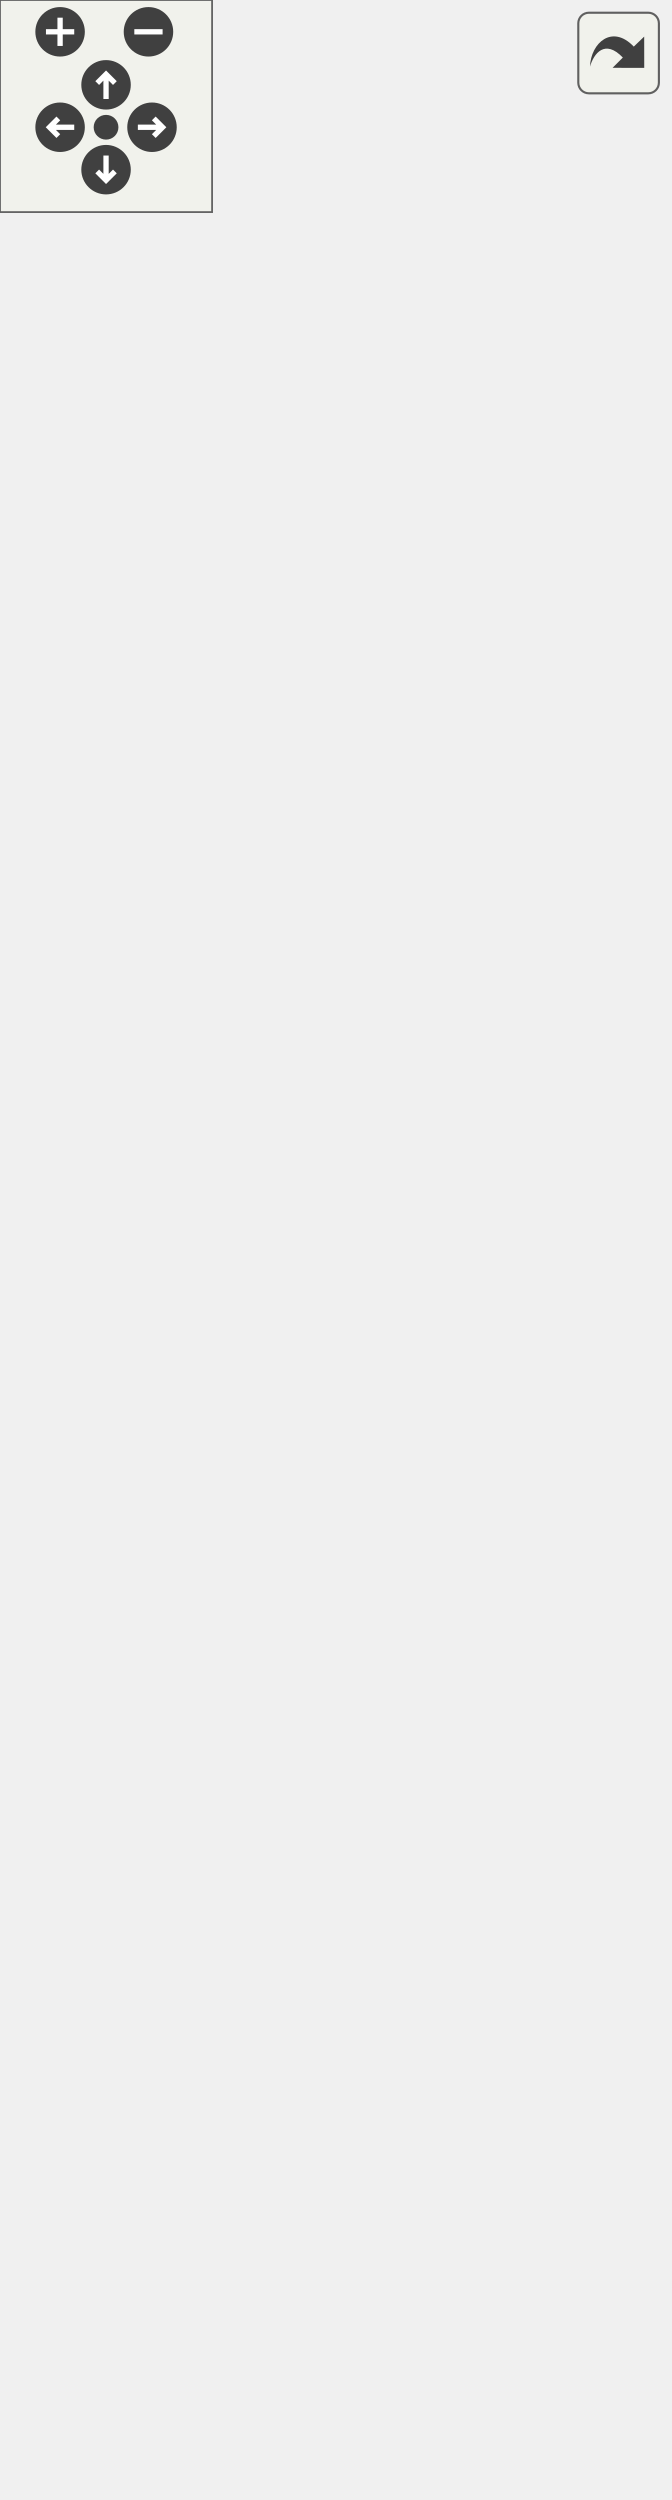
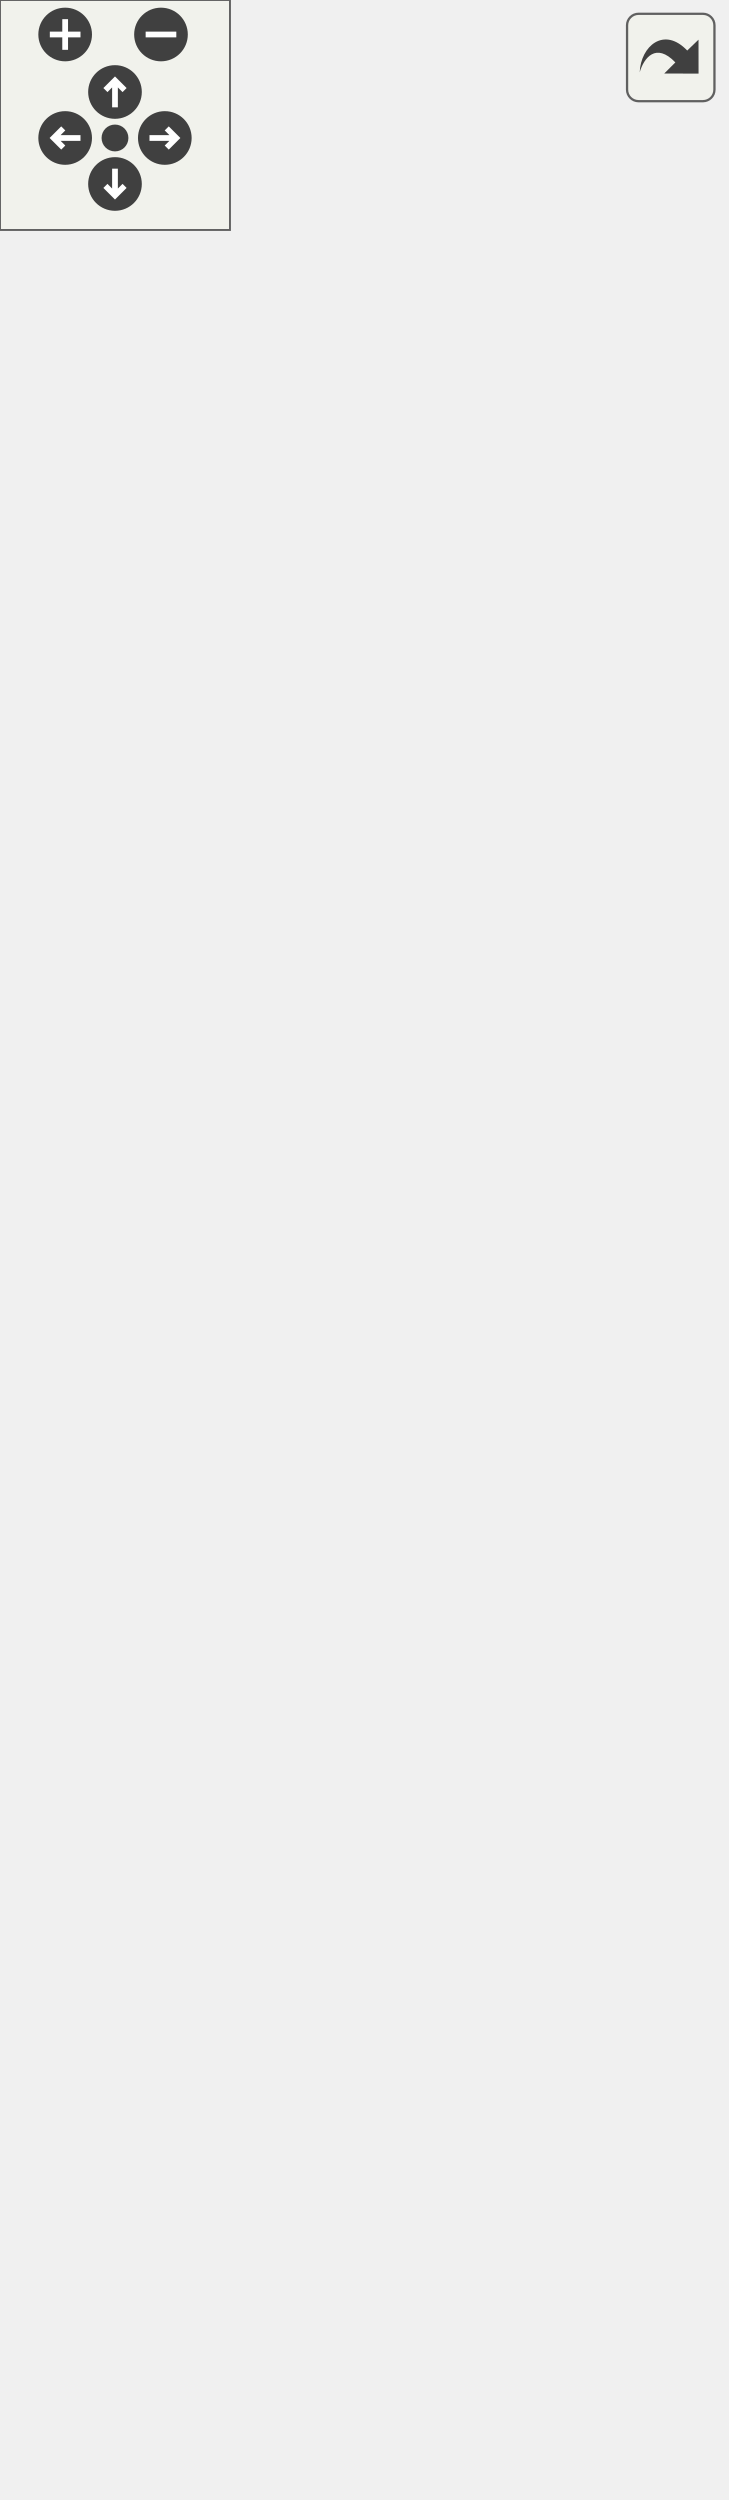
<svg xmlns="http://www.w3.org/2000/svg" xmlns:xlink="http://www.w3.org/1999/xlink" id="main" version="1.1" xml:space="preserve">
  <style type="text/css">
.edge:hover path { stroke: red; }
.edge:hover polygon { stroke: red; fill: red; }
</style>
  <defs>
    <circle id="rim" cx="0" cy="0" r="7" />
    <circle id="rim2" cx="0" cy="0" r="3.5" />
    <g id="zoomPlus">
      <use xlink:href="#rim" fill="#404040">
        <set attributeName="fill" to="#808080" begin="zoomplus.mouseover" end="zoomplus.mouseout" />
      </use>
      <path d="M-4,0h8M0,-4v8" fill="none" stroke="white" stroke-width="1.5" pointer-events="none" />
    </g>
    <g id="zoomMin">
      <use xlink:href="#rim" fill="#404040">
        <set attributeName="fill" to="#808080" begin="zoomminus.mouseover" end="zoomminus.mouseout" />
      </use>
      <path d="M-4,0h8" fill="none" stroke="white" stroke-width="1.5" pointer-events="none" />
    </g>
    <g id="dirArrow">
      <path fill="none" stroke="white" stroke-width="1.5" d="M0,-3.0v7 M-2.5,-0.5L0,-3.0L2.5,-0.5" />
    </g>
    <g id="resetDef">
      <use xlink:href="#rim2" fill="#404040">
        <set attributeName="fill" to="#808080" begin="reset.mouseover" end="reset.mouseout" />
      </use>
    </g>
  </defs>
  <svg id="graph" class="graph">
    <g id="viewport">
      <g id="node1" class="node">
        <g id="a_node1">
          <a xlink:title="Short class definition.">
            <polygon fill="#bfbfbf" stroke="black" points="29,-0.5 29,-343.5 160,-343.5 160,-0.5 29,-0.5" />
            <text text-anchor="start" x="37" y="-331.5" font-family="Helvetica,sans-Serif" font-size="10.00">Kratos::OCTreePartition</text>
            <text text-anchor="middle" x="94.5" y="-320.5" font-family="Helvetica,sans-Serif" font-size="10.00">&lt; TLeafType &gt;</text>
            <polyline fill="none" stroke="black" points="29,-313.5 160,-313.5 " />
            <text text-anchor="middle" x="94.5" y="-301.5" font-family="Helvetica,sans-Serif" font-size="10.00"> </text>
            <polyline fill="none" stroke="black" points="29,-294.5 160,-294.5 " />
            <text text-anchor="start" x="37" y="-282.5" font-family="Helvetica,sans-Serif" font-size="10.00">+ OCTreePartition()</text>
            <text text-anchor="start" x="37" y="-271.5" font-family="Helvetica,sans-Serif" font-size="10.00">+ PrintData()</text>
            <text text-anchor="start" x="37" y="-260.5" font-family="Helvetica,sans-Serif" font-size="10.00">+ ~OCTreePartition()</text>
            <text text-anchor="start" x="37" y="-249.5" font-family="Helvetica,sans-Serif" font-size="10.00">* @12</text>
            <text text-anchor="start" x="37" y="-238.5" font-family="Helvetica,sans-Serif" font-size="10.00">* LeafType</text>
            <text text-anchor="start" x="37" y="-227.5" font-family="Helvetica,sans-Serif" font-size="10.00">* PointType</text>
            <text text-anchor="start" x="37" y="-216.5" font-family="Helvetica,sans-Serif" font-size="10.00">* ContainerType</text>
            <text text-anchor="start" x="37" y="-205.5" font-family="Helvetica,sans-Serif" font-size="10.00">* IteratorType</text>
            <text text-anchor="start" x="37" y="-194.5" font-family="Helvetica,sans-Serif" font-size="10.00">* DistanceIteratorType</text>
            <text text-anchor="start" x="37" y="-183.5" font-family="Helvetica,sans-Serif" font-size="10.00">* PointerType</text>
            <text text-anchor="start" x="37" y="-172.5" font-family="Helvetica,sans-Serif" font-size="10.00">* DistanceFunction</text>
            <text text-anchor="start" x="37" y="-161.5" font-family="Helvetica,sans-Serif" font-size="10.00">* TreeNodeType</text>
            <text text-anchor="start" x="37" y="-150.5" font-family="Helvetica,sans-Serif" font-size="10.00">* CoordinateType</text>
            <text text-anchor="start" x="37" y="-139.5" font-family="Helvetica,sans-Serif" font-size="10.00">and 7 more...</text>
            <text text-anchor="start" x="37" y="-128.5" font-family="Helvetica,sans-Serif" font-size="10.00">* mCutingDimension</text>
            <text text-anchor="start" x="37" y="-117.5" font-family="Helvetica,sans-Serif" font-size="10.00">* mPosition</text>
            <text text-anchor="start" x="37" y="-106.5" font-family="Helvetica,sans-Serif" font-size="10.00">* mpChilds</text>
            <text text-anchor="start" x="37" y="-95.5" font-family="Helvetica,sans-Serif" font-size="10.00">* SearchNearestPoint()</text>
            <text text-anchor="start" x="37" y="-84.5" font-family="Helvetica,sans-Serif" font-size="10.00">* SearchInRadius()</text>
            <text text-anchor="start" x="37" y="-73.5" font-family="Helvetica,sans-Serif" font-size="10.00">* SearchInRadius()</text>
            <text text-anchor="start" x="37" y="-62.5" font-family="Helvetica,sans-Serif" font-size="10.00">* GetChildIndex()</text>
            <text text-anchor="start" x="37" y="-51.5" font-family="Helvetica,sans-Serif" font-size="10.00">* DistanceToPartitions()</text>
            <text text-anchor="start" x="37" y="-40.5" font-family="Helvetica,sans-Serif" font-size="10.00">* Construct()</text>
            <text text-anchor="start" x="37" y="-29.5" font-family="Helvetica,sans-Serif" font-size="10.00">* OCTreePartition()</text>
            <text text-anchor="start" x="37" y="-18.5" font-family="Helvetica,sans-Serif" font-size="10.00">* PrintData()</text>
            <text text-anchor="start" x="37" y="-7.5" font-family="Helvetica,sans-Serif" font-size="10.00">* ~OCTreePartition()</text>
          </a>
        </g>
      </g>
      <g id="node2" class="node">
        <g id="a_node2">
          <a xlink:href="../../d5/da3/class_kratos_1_1_tree_node.html" target="_top" xlink:title=" ">
-             <polygon fill="none" stroke="black" points="0,-380.5 0,-646.5 189,-646.5 189,-380.5 0,-380.5" />
-             <text text-anchor="start" x="8" y="-634.5" font-family="Helvetica,sans-Serif" font-size="10.00">Kratos::TreeNode&lt; TLeafType</text>
-             <text text-anchor="start" x="8" y="-623.5" font-family="Helvetica,sans-Serif" font-size="10.00">::Dimension, TLeafType::</text>
-             <text text-anchor="start" x="8" y="-612.5" font-family="Helvetica,sans-Serif" font-size="10.00">PointType, TLeafType::PointerType,</text>
-             <text text-anchor="start" x="8" y="-601.5" font-family="Helvetica,sans-Serif" font-size="10.00"> TLeafType::IteratorType, TLeafType</text>
-             <text text-anchor="middle" x="94.5" y="-590.5" font-family="Helvetica,sans-Serif" font-size="10.00">::DistanceIteratorType &gt;</text>
-             <polyline fill="none" stroke="black" points="0,-583.5 189,-583.5 " />
-             <text text-anchor="middle" x="94.5" y="-571.5" font-family="Helvetica,sans-Serif" font-size="10.00"> </text>
-             <polyline fill="none" stroke="black" points="0,-564.5 189,-564.5 " />
-             <text text-anchor="start" x="8" y="-552.5" font-family="Helvetica,sans-Serif" font-size="10.00">+ PrintData()</text>
-             <text text-anchor="start" x="8" y="-541.5" font-family="Helvetica,sans-Serif" font-size="10.00">+ TreeNode()</text>
-             <text text-anchor="start" x="8" y="-530.5" font-family="Helvetica,sans-Serif" font-size="10.00">+ ~TreeNode()</text>
-             <text text-anchor="start" x="8" y="-519.5" font-family="Helvetica,sans-Serif" font-size="10.00">+ SearchNearestPoint()</text>
-             <text text-anchor="start" x="8" y="-508.5" font-family="Helvetica,sans-Serif" font-size="10.00">+ SearchNearestPoint()</text>
-             <text text-anchor="start" x="8" y="-497.5" font-family="Helvetica,sans-Serif" font-size="10.00">+ SearchInRadius()</text>
-             <text text-anchor="start" x="8" y="-486.5" font-family="Helvetica,sans-Serif" font-size="10.00">+ SearchInRadius()</text>
-             <text text-anchor="start" x="8" y="-475.5" font-family="Helvetica,sans-Serif" font-size="10.00">+ SearchInRadius()</text>
-             <text text-anchor="start" x="8" y="-464.5" font-family="Helvetica,sans-Serif" font-size="10.00">+ SearchInRadius()</text>
-             <text text-anchor="start" x="8" y="-453.5" font-family="Helvetica,sans-Serif" font-size="10.00">+ SearchInBox()</text>
-             <text text-anchor="start" x="8" y="-442.5" font-family="Helvetica,sans-Serif" font-size="10.00">+ NullIterator()</text>
-             <text text-anchor="start" x="8" y="-431.5" font-family="Helvetica,sans-Serif" font-size="10.00">+ NullPointer()</text>
-             <text text-anchor="start" x="8" y="-420.5" font-family="Helvetica,sans-Serif" font-size="10.00">+ NullLeaf()</text>
-             <text text-anchor="start" x="8" y="-409.5" font-family="Helvetica,sans-Serif" font-size="10.00">* msNull</text>
-             <text text-anchor="start" x="8" y="-398.5" font-family="Helvetica,sans-Serif" font-size="10.00">* msNullPointer</text>
-             <text text-anchor="start" x="8" y="-387.5" font-family="Helvetica,sans-Serif" font-size="10.00">* msNullLeaf</text>
+             <polygon fill="none" stroke="black" points="0,-380.5 0,-591.5 189,-591.5 189,-380.5 0,-380.5" />
+             <text text-anchor="start" x="8" y="-579.5" font-family="Helvetica,sans-Serif" font-size="10.00">Kratos::TreeNode&lt; TLeafType</text>
+             <text text-anchor="start" x="8" y="-568.5" font-family="Helvetica,sans-Serif" font-size="10.00">::Dimension, TLeafType::</text>
+             <text text-anchor="start" x="8" y="-557.5" font-family="Helvetica,sans-Serif" font-size="10.00">PointType, TLeafType::PointerType,</text>
+             <text text-anchor="start" x="8" y="-546.5" font-family="Helvetica,sans-Serif" font-size="10.00"> TLeafType::IteratorType, TLeafType</text>
+             <text text-anchor="middle" x="94.5" y="-535.5" font-family="Helvetica,sans-Serif" font-size="10.00">::DistanceIteratorType &gt;</text>
+             <polyline fill="none" stroke="black" points="0,-528.5 189,-528.5 " />
+             <text text-anchor="middle" x="94.5" y="-516.5" font-family="Helvetica,sans-Serif" font-size="10.00"> </text>
+             <polyline fill="none" stroke="black" points="0,-509.5 189,-509.5 " />
+             <text text-anchor="start" x="8" y="-497.5" font-family="Helvetica,sans-Serif" font-size="10.00">* SizeType</text>
+             <text text-anchor="start" x="8" y="-486.5" font-family="Helvetica,sans-Serif" font-size="10.00">* IndexType</text>
+             <text text-anchor="start" x="8" y="-475.5" font-family="Helvetica,sans-Serif" font-size="10.00">* CoordinateType</text>
+             <text text-anchor="start" x="8" y="-464.5" font-family="Helvetica,sans-Serif" font-size="10.00">* PointType</text>
+             <text text-anchor="start" x="8" y="-453.5" font-family="Helvetica,sans-Serif" font-size="10.00">* PointerType</text>
+             <text text-anchor="start" x="8" y="-442.5" font-family="Helvetica,sans-Serif" font-size="10.00">* IteratorType</text>
+             <text text-anchor="start" x="8" y="-431.5" font-family="Helvetica,sans-Serif" font-size="10.00">* DistanceIteratorType</text>
+             <text text-anchor="start" x="8" y="-420.5" font-family="Helvetica,sans-Serif" font-size="10.00">* TreeNodeType</text>
+             <text text-anchor="start" x="8" y="-409.5" font-family="Helvetica,sans-Serif" font-size="10.00">* IteratorIteratorType</text>
+             <text text-anchor="start" x="8" y="-398.5" font-family="Helvetica,sans-Serif" font-size="10.00">* SearchStructureType</text>
+             <text text-anchor="start" x="8" y="-387.5" font-family="Helvetica,sans-Serif" font-size="10.00">and 17 more...</text>
          </a>
        </g>
      </g>
      <g id="edge1" class="edge">
-         <path fill="none" stroke="midnightblue" d="M94.5,-370.08C94.5,-361.36 94.5,-352.53 94.5,-343.71" />
-         <polygon fill="none" stroke="midnightblue" points="91,-370.27 94.5,-380.27 98,-370.27 91,-370.27" />
+         <path fill="none" stroke="midnightblue" d="M94.5,-370.13C94.5,-361.45 94.5,-352.58 94.5,-343.64" />
+         <polygon fill="none" stroke="midnightblue" points="91,-370.24 94.5,-380.24 98,-370.24 91,-370.24" />
      </g>
    </g>
  </svg>
  <g id="navigator" transform="translate(0 0)" fill="#404254">
    <rect fill="#f2f5e9" fill-opacity="0.5" stroke="#606060" stroke-width=".5" x="0" y="0" width="60" height="60" />
    <use id="zoomplus" xlink:href="#zoomPlus" x="17" y="9" />
    <use id="zoomminus" xlink:href="#zoomMin" x="42" y="9" />
    <use id="reset" xlink:href="#resetDef" x="30" y="36" />
    <g id="arrowUp" xlink:href="#dirArrow" transform="translate(30 24)">
      <use xlink:href="#rim" fill="#404040">
        <set attributeName="fill" to="#808080" begin="arrowUp.mouseover" end="arrowUp.mouseout" />
      </use>
      <path fill="none" stroke="white" stroke-width="1.5" d="M0,-3.0v7 M-2.5,-0.5L0,-3.0L2.5,-0.5" />
    </g>
    <g id="arrowRight" xlink:href="#dirArrow" transform="rotate(90) translate(36 -43)">
      <use xlink:href="#rim" fill="#404040">
        <set attributeName="fill" to="#808080" begin="arrowRight.mouseover" end="arrowRight.mouseout" />
      </use>
      <path fill="none" stroke="white" stroke-width="1.5" d="M0,-3.0v7 M-2.5,-0.5L0,-3.0L2.5,-0.5" />
    </g>
    <g id="arrowDown" xlink:href="#dirArrow" transform="rotate(180) translate(-30 -48)">
      <use xlink:href="#rim" fill="#404040">
        <set attributeName="fill" to="#808080" begin="arrowDown.mouseover" end="arrowDown.mouseout" />
      </use>
      <path fill="none" stroke="white" stroke-width="1.5" d="M0,-3.0v7 M-2.5,-0.5L0,-3.0L2.5,-0.5" />
    </g>
    <g id="arrowLeft" xlink:href="#dirArrow" transform="rotate(270) translate(-36 17)">
      <use xlink:href="#rim" fill="#404040">
        <set attributeName="fill" to="#808080" begin="arrowLeft.mouseover" end="arrowLeft.mouseout" />
      </use>
      <path fill="none" stroke="white" stroke-width="1.5" d="M0,-3.0v7 M-2.5,-0.5L0,-3.0L2.5,-0.5" />
    </g>
  </g>
  <svg viewBox="0 0 15 15" width="100%" height="30px" preserveAspectRatio="xMaxYMin meet">
    <g id="arrow_out" transform="scale(0.3 0.3)">
      <a xlink:href="class_kratos_1_1_o_c_tree_partition__coll__graph_org.svg" target="_base">
        <rect id="button" ry="5" rx="5" y="6" x="6" height="38" width="38" fill="#f2f5e9" fill-opacity="0.5" stroke="#606060" stroke-width="1.0" />
        <path id="arrow" d="M 11.5,31.437 C 11.94,20.098 22.043,11.323 32.159,21.979 L 37.069,17.246 C 37.069,17.246 37.088,32 37.088,32 L 22.16,31.978 C 22.16,31.978 26.998,27.14 26.998,27.14 C 18.529,18.264 13.292,25.23 11.5,31.437 z" style="fill:#404040;" />
      </a>
    </g>
  </svg>
</svg>
